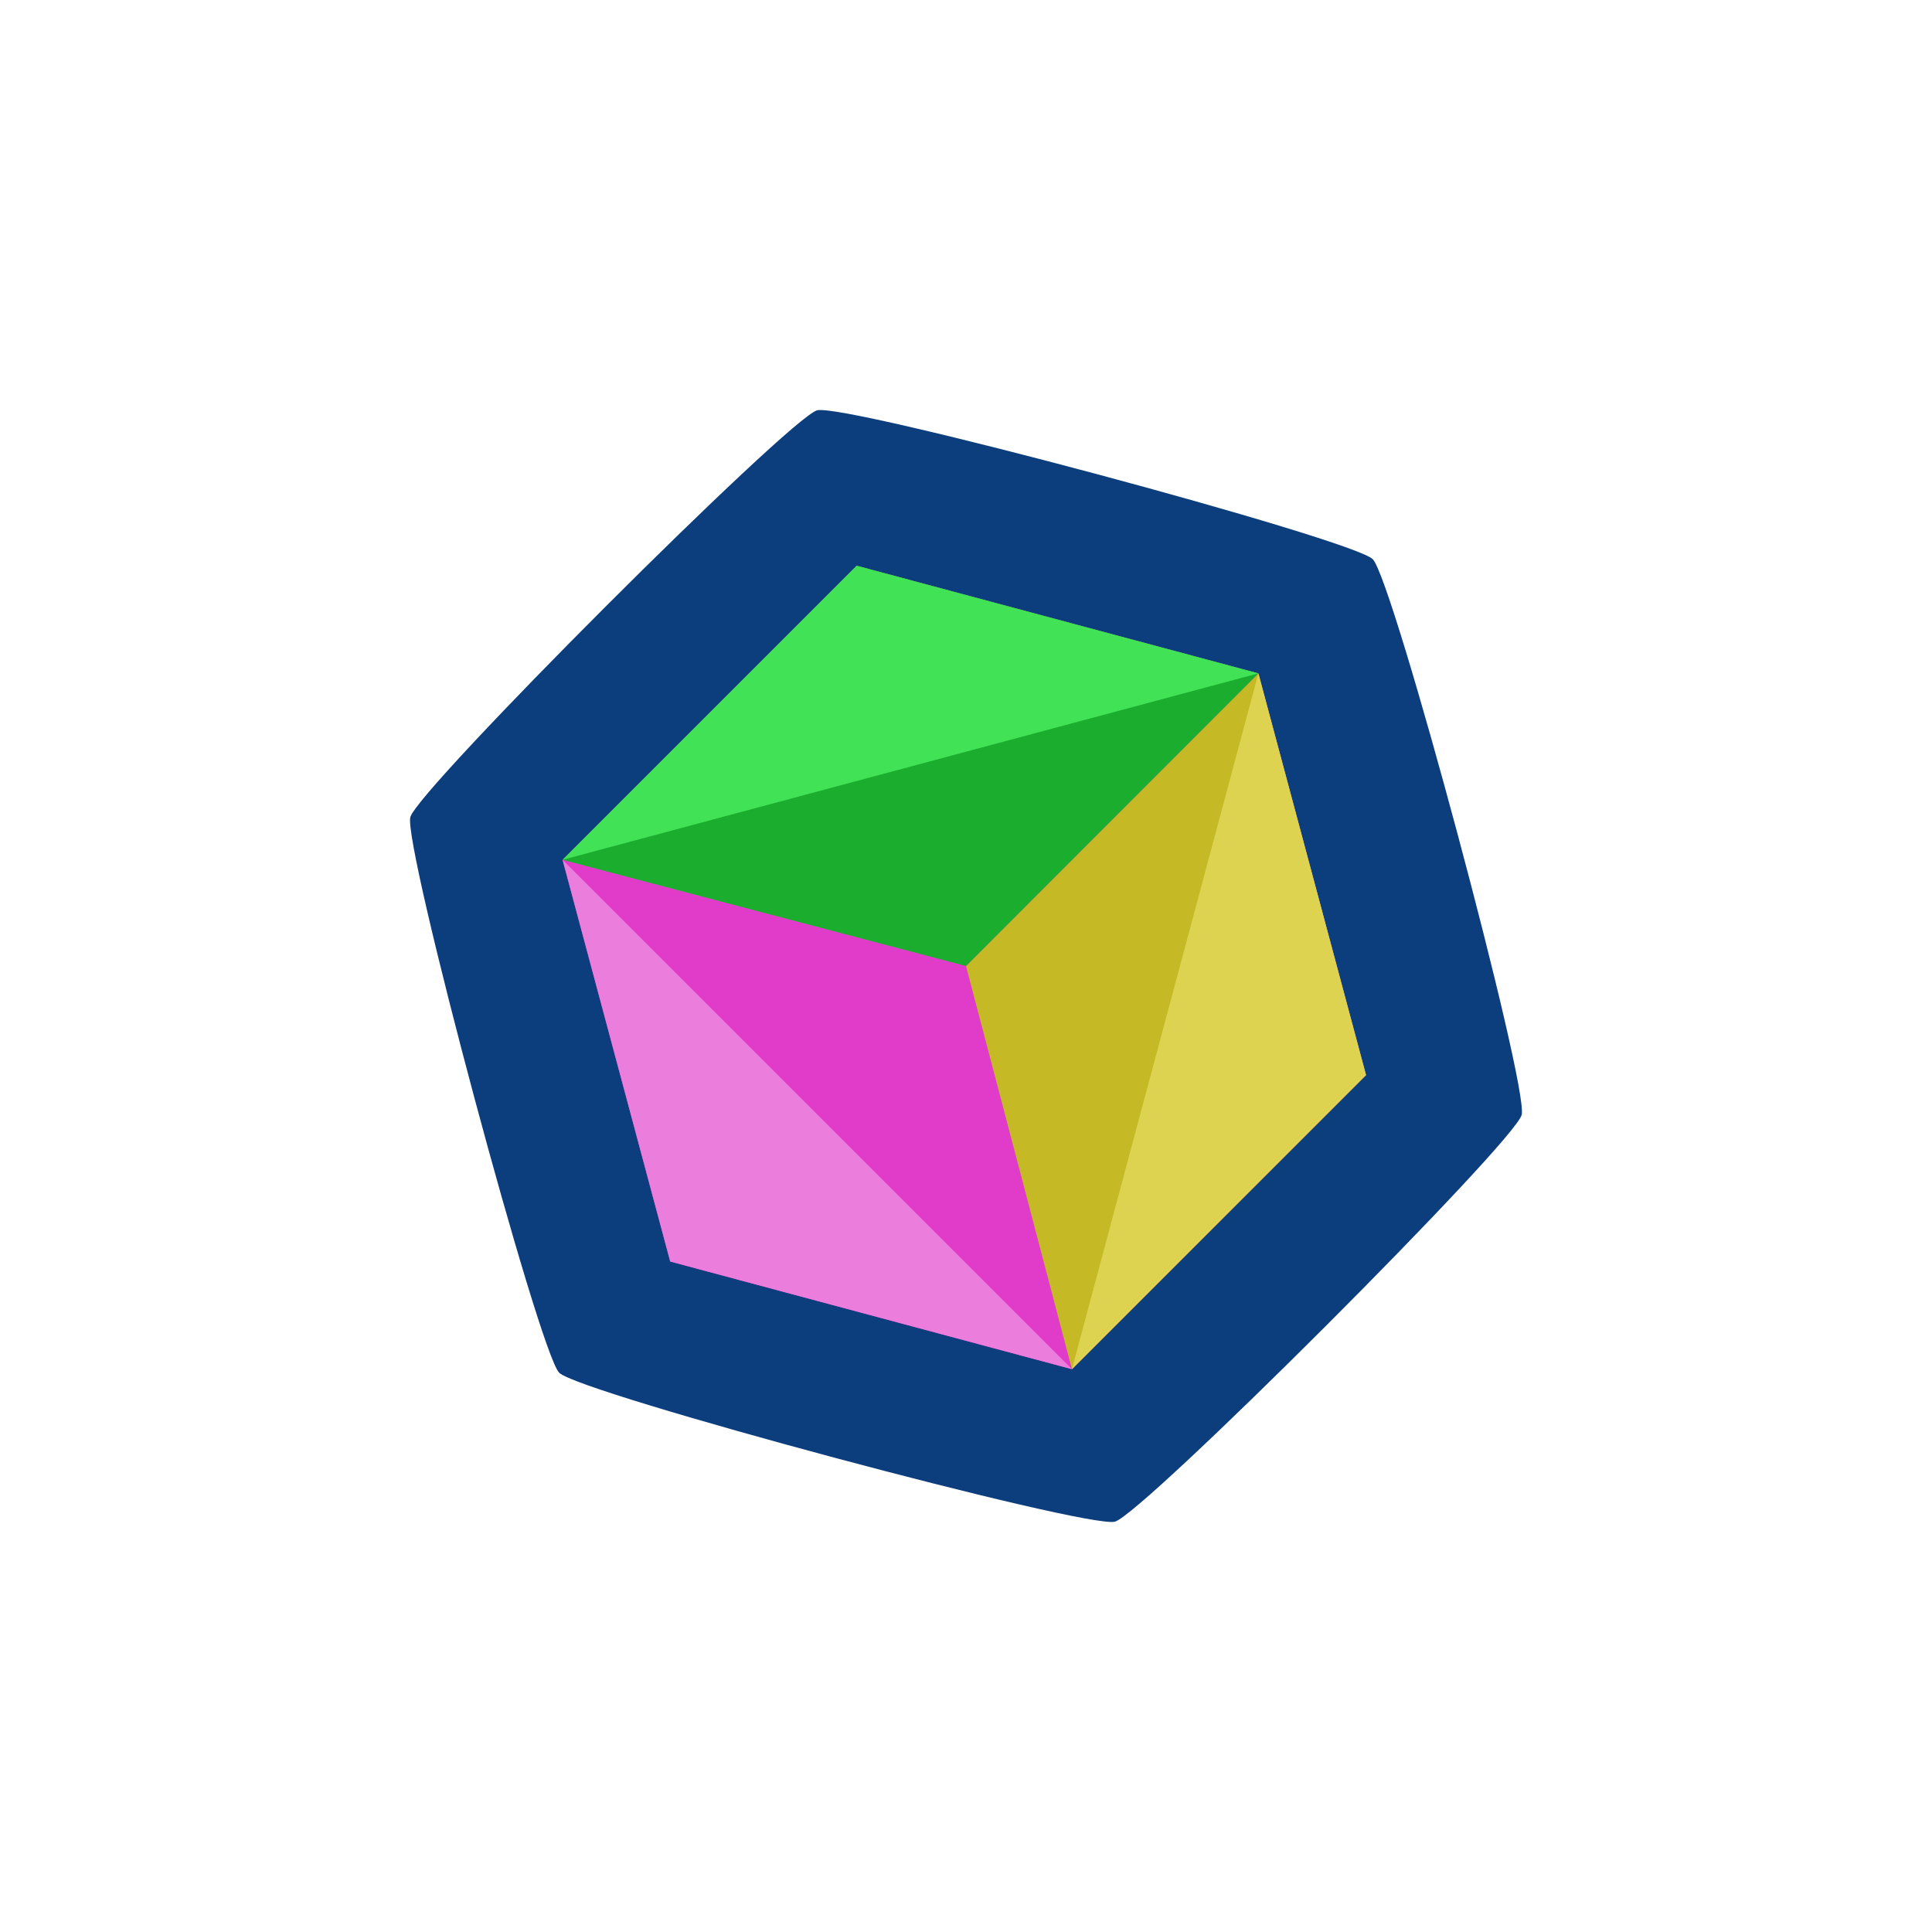
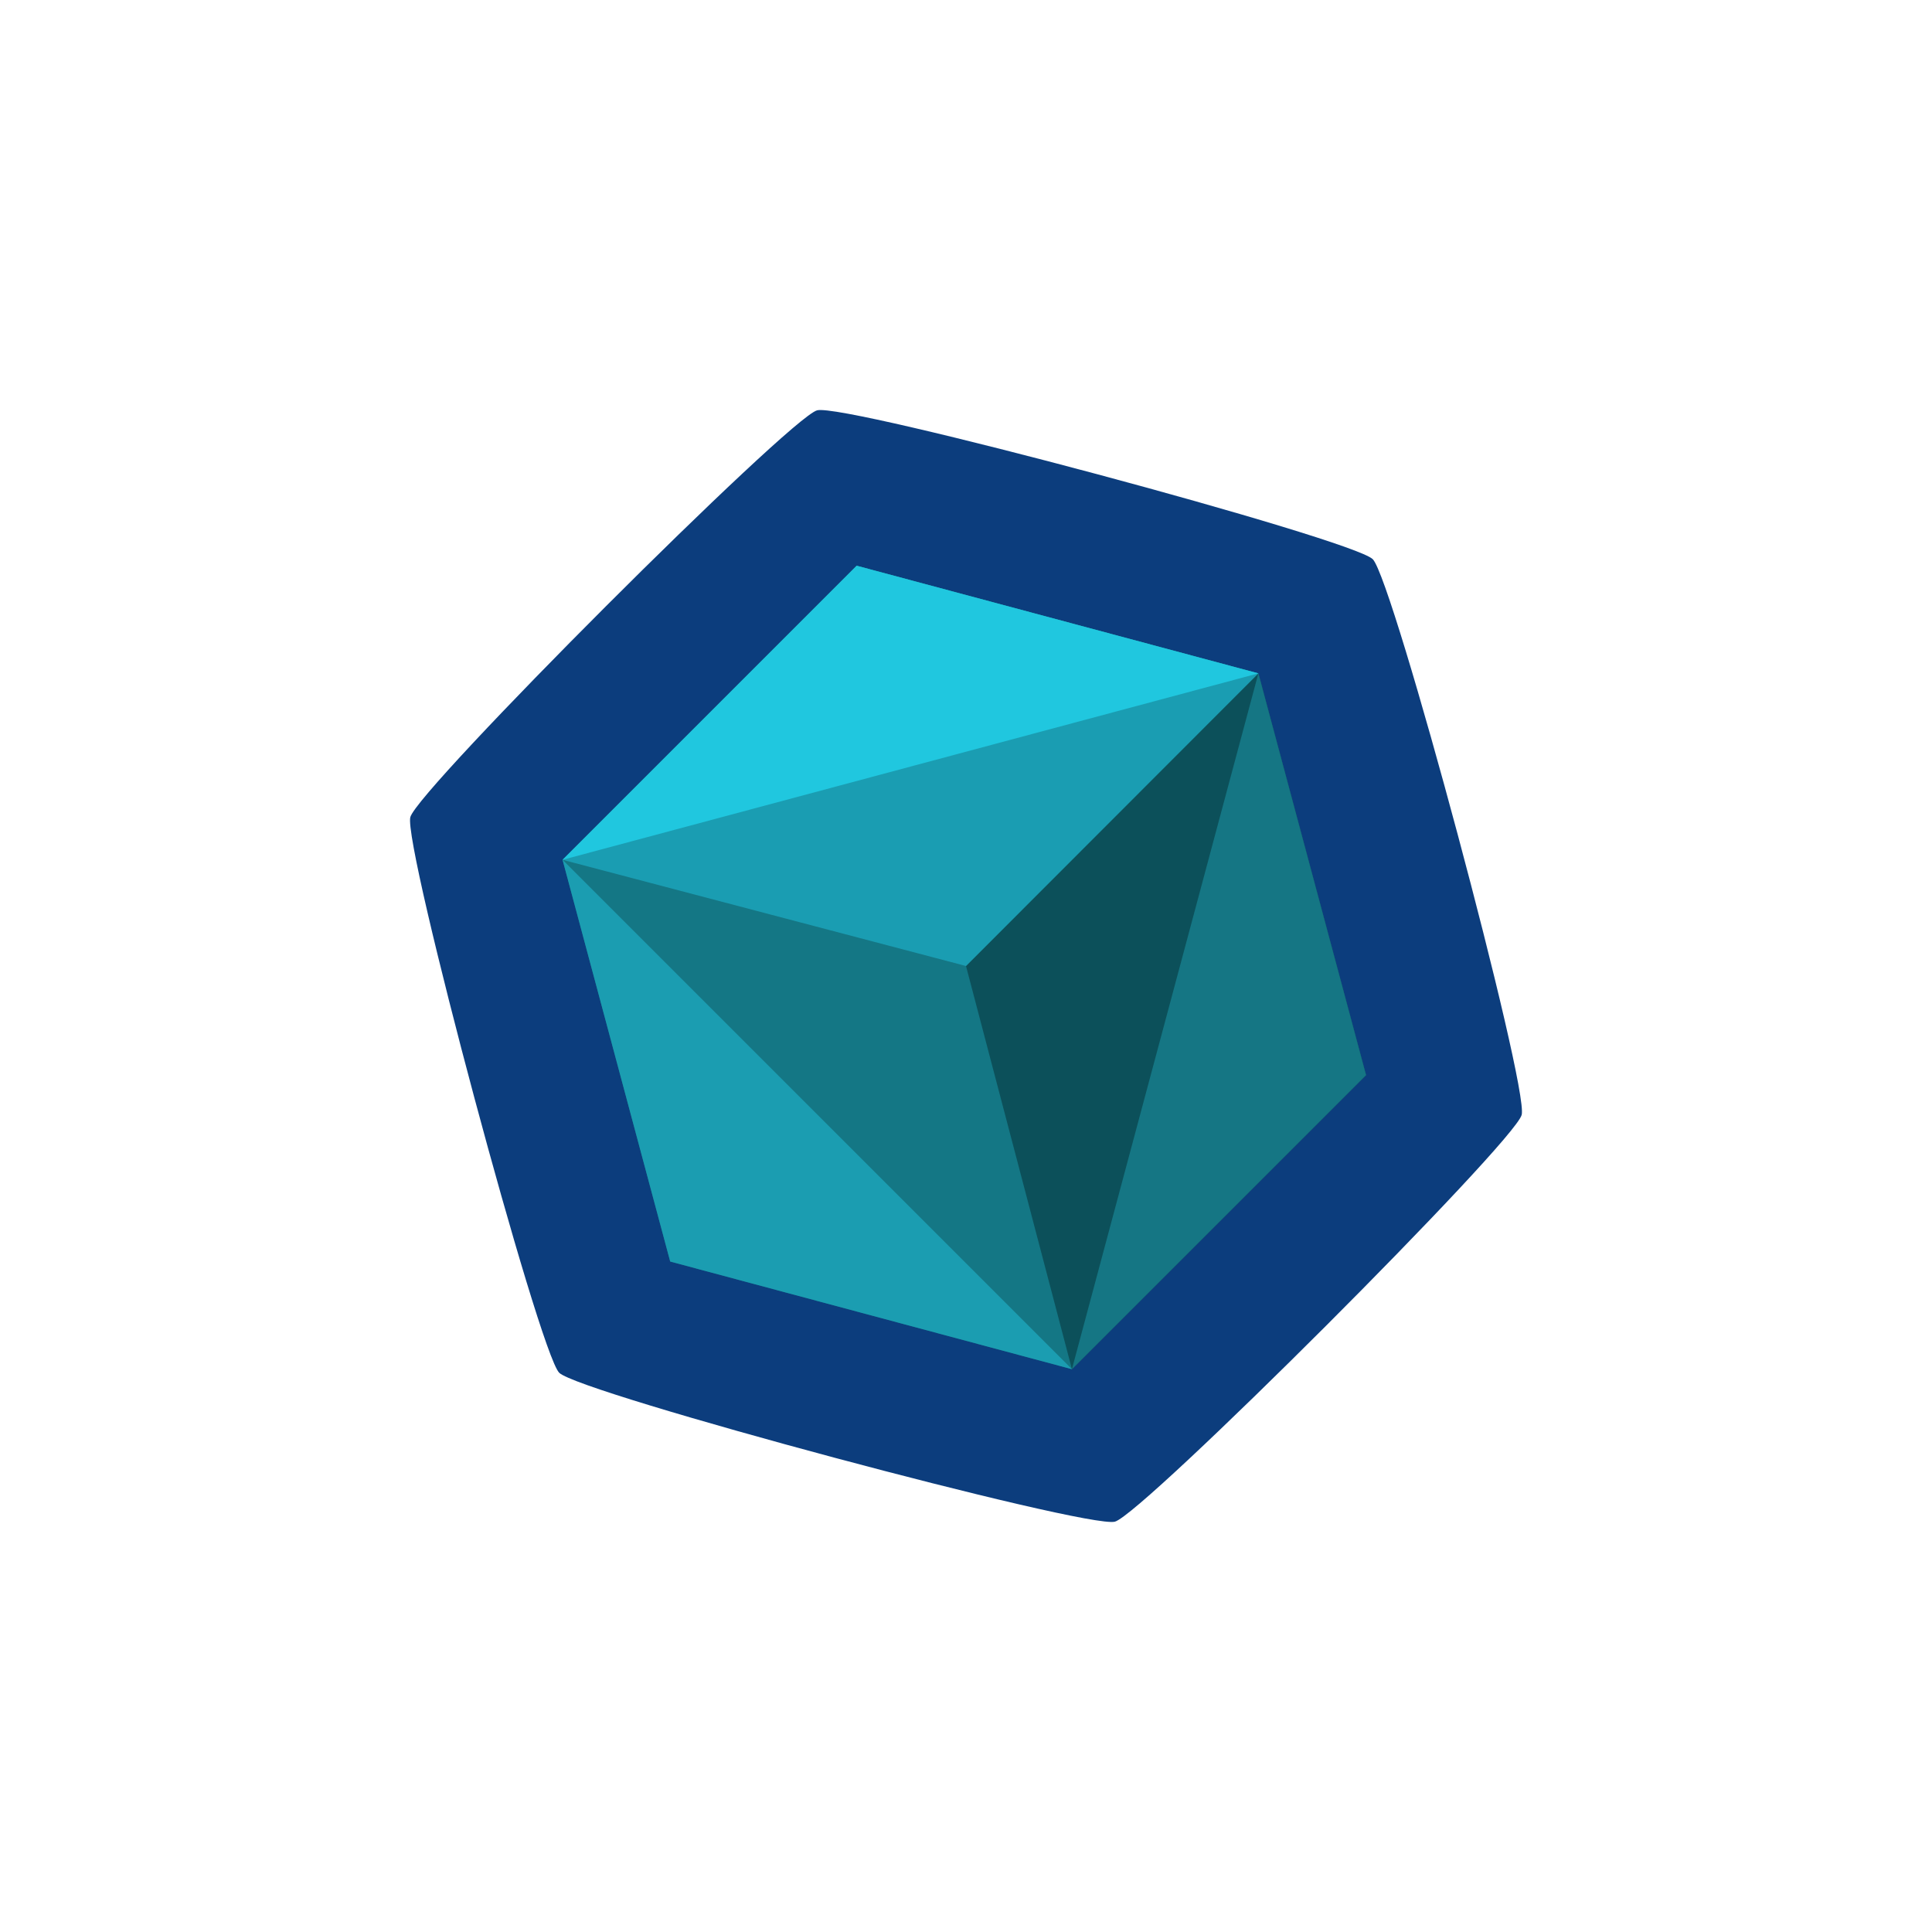
<svg xmlns="http://www.w3.org/2000/svg" width="800mm" height="800mm" viewBox="0 0 800 800" version="1.1" id="svg1">
  <defs id="defs1">
    <rect x="1264" y="1224" width="860" height="668" id="rect159" />
  </defs>
  <g id="layer1" style="display:inline">
    <path style="display:inline;fill:#0c3d7d;fill-opacity:1;stroke-width:0.265" id="path97" d="M 458.128,630.846 C 446.624,633.929 236.458,577.615 228.036,569.193 219.614,560.771 163.301,350.606 166.383,339.101 169.466,327.596 323.318,173.744 334.822,170.662 c 11.505,-3.083 221.67,53.231 230.092,61.653 8.422,8.422 64.736,218.588 61.653,230.092 -3.083,11.505 -156.935,165.356 -168.439,168.439 z" transform="translate(3.524628,-0.7539062)" />
-     <path id="path32" style="display:inline;fill:#e13cc9;stroke:#d30000;stroke-width:16;stroke-dasharray:16, 16;stroke-opacity:0;fill-opacity:1" transform="translate(81.24061,-92.56491)" d="M 439.825,371.392 484.397,537.738 362.623,659.512 196.277,614.94 151.705,448.593 273.478,326.82 Z" />
-     <path id="path32-5" style="display:inline;fill:#c5b925;fill-opacity:1;stroke:#d30000;stroke-width:16;stroke-dasharray:16, 16;stroke-opacity:0" transform="translate(81.24061,-92.56491)" d="m 439.825,371.392 44.572,166.346 -121.774,121.774 v 0 l -43.864,-166.947 z" />
-     <path id="path32-6" style="display:inline;fill:#1bad2e;fill-opacity:1;stroke:#ca0000;stroke-width:16;stroke-dasharray:16, 16;stroke-opacity:0" transform="translate(81.24061,-92.56491)" d="M 439.825,371.392 318.759,492.565 v 0 0 L 151.705,448.593 273.478,326.82 Z" />
-     <path id="path32-3" style="display:inline;fill:#41e256;stroke:#d30000;stroke-width:16;stroke-dasharray:16, 16;stroke-opacity:0;fill-opacity:1" transform="translate(81.24061,-92.56491)" d="m 151.705,448.593 210.919,210.919 m 0,0 -166.346,-44.572 m 0,0 -44.572,-166.346 m 0,0 121.774,-121.774 166.346,44.572 -288.12,77.202" />
-     <path id="path32-66" style="display:inline;fill:#eb7edc;fill-opacity:1;stroke:#d30000;stroke-width:16;stroke-dasharray:16, 16;stroke-opacity:0" transform="translate(81.24061,-92.56491)" d="m 439.825,371.392 44.572,166.346 m 0,0 L 362.623,659.512 196.277,614.94 151.705,448.593 362.623,659.512 m 0,0 77.202,-288.12" />
-     <path id="path32-63" style="display:inline;fill:#ded350;fill-opacity:1;stroke:#d30000;stroke-width:16;stroke-dasharray:16, 16;stroke-opacity:0" transform="translate(81.24061,-92.56491)" d="M 439.825,371.392 484.397,537.738 362.623,659.512 Z" />
+     <path id="path32" style="display:inline;fill:#147785;stroke:#d30000;stroke-width:16;stroke-dasharray:16, 16;stroke-opacity:0;fill-opacity:1" transform="translate(81.24061,-92.56491)" d="M 439.825,371.392 484.397,537.738 362.623,659.512 196.277,614.94 151.705,448.593 273.478,326.82 Z" />
+     <path id="path32-5" style="display:inline;fill:#0c505a;fill-opacity:1;stroke:#d30000;stroke-width:16;stroke-dasharray:16, 16;stroke-opacity:0" transform="translate(81.24061,-92.56491)" d="m 439.825,371.392 44.572,166.346 -121.774,121.774 v 0 l -43.864,-166.947 z" />
+     <path id="path32-6" style="display:inline;fill:#1a9db2;fill-opacity:1;stroke:#ca0000;stroke-width:16;stroke-dasharray:16, 16;stroke-opacity:0" transform="translate(81.24061,-92.56491)" d="M 439.825,371.392 318.759,492.565 v 0 0 L 151.705,448.593 273.478,326.82 Z" />
+     <path id="path32-3" style="display:inline;fill:#20c7df;stroke:#d30000;stroke-width:16;stroke-dasharray:16, 16;stroke-opacity:0;fill-opacity:1" transform="translate(81.24061,-92.56491)" d="m 151.705,448.593 210.919,210.919 m 0,0 -166.346,-44.572 m 0,0 -44.572,-166.346 m 0,0 121.774,-121.774 166.346,44.572 -288.12,77.202" />
+     <path id="path32-66" style="display:inline;fill:#1b9db1;fill-opacity:1;stroke:#d30000;stroke-width:16;stroke-dasharray:16, 16;stroke-opacity:0" transform="translate(81.24061,-92.56491)" d="m 439.825,371.392 44.572,166.346 m 0,0 L 362.623,659.512 196.277,614.94 151.705,448.593 362.623,659.512 m 0,0 77.202,-288.12" />
+     <path id="path32-63" style="display:inline;fill:#157684;fill-opacity:1;stroke:#d30000;stroke-width:16;stroke-dasharray:16, 16;stroke-opacity:0" transform="translate(81.24061,-92.56491)" d="M 439.825,371.392 484.397,537.738 362.623,659.512 Z" />
  </g>
</svg>
